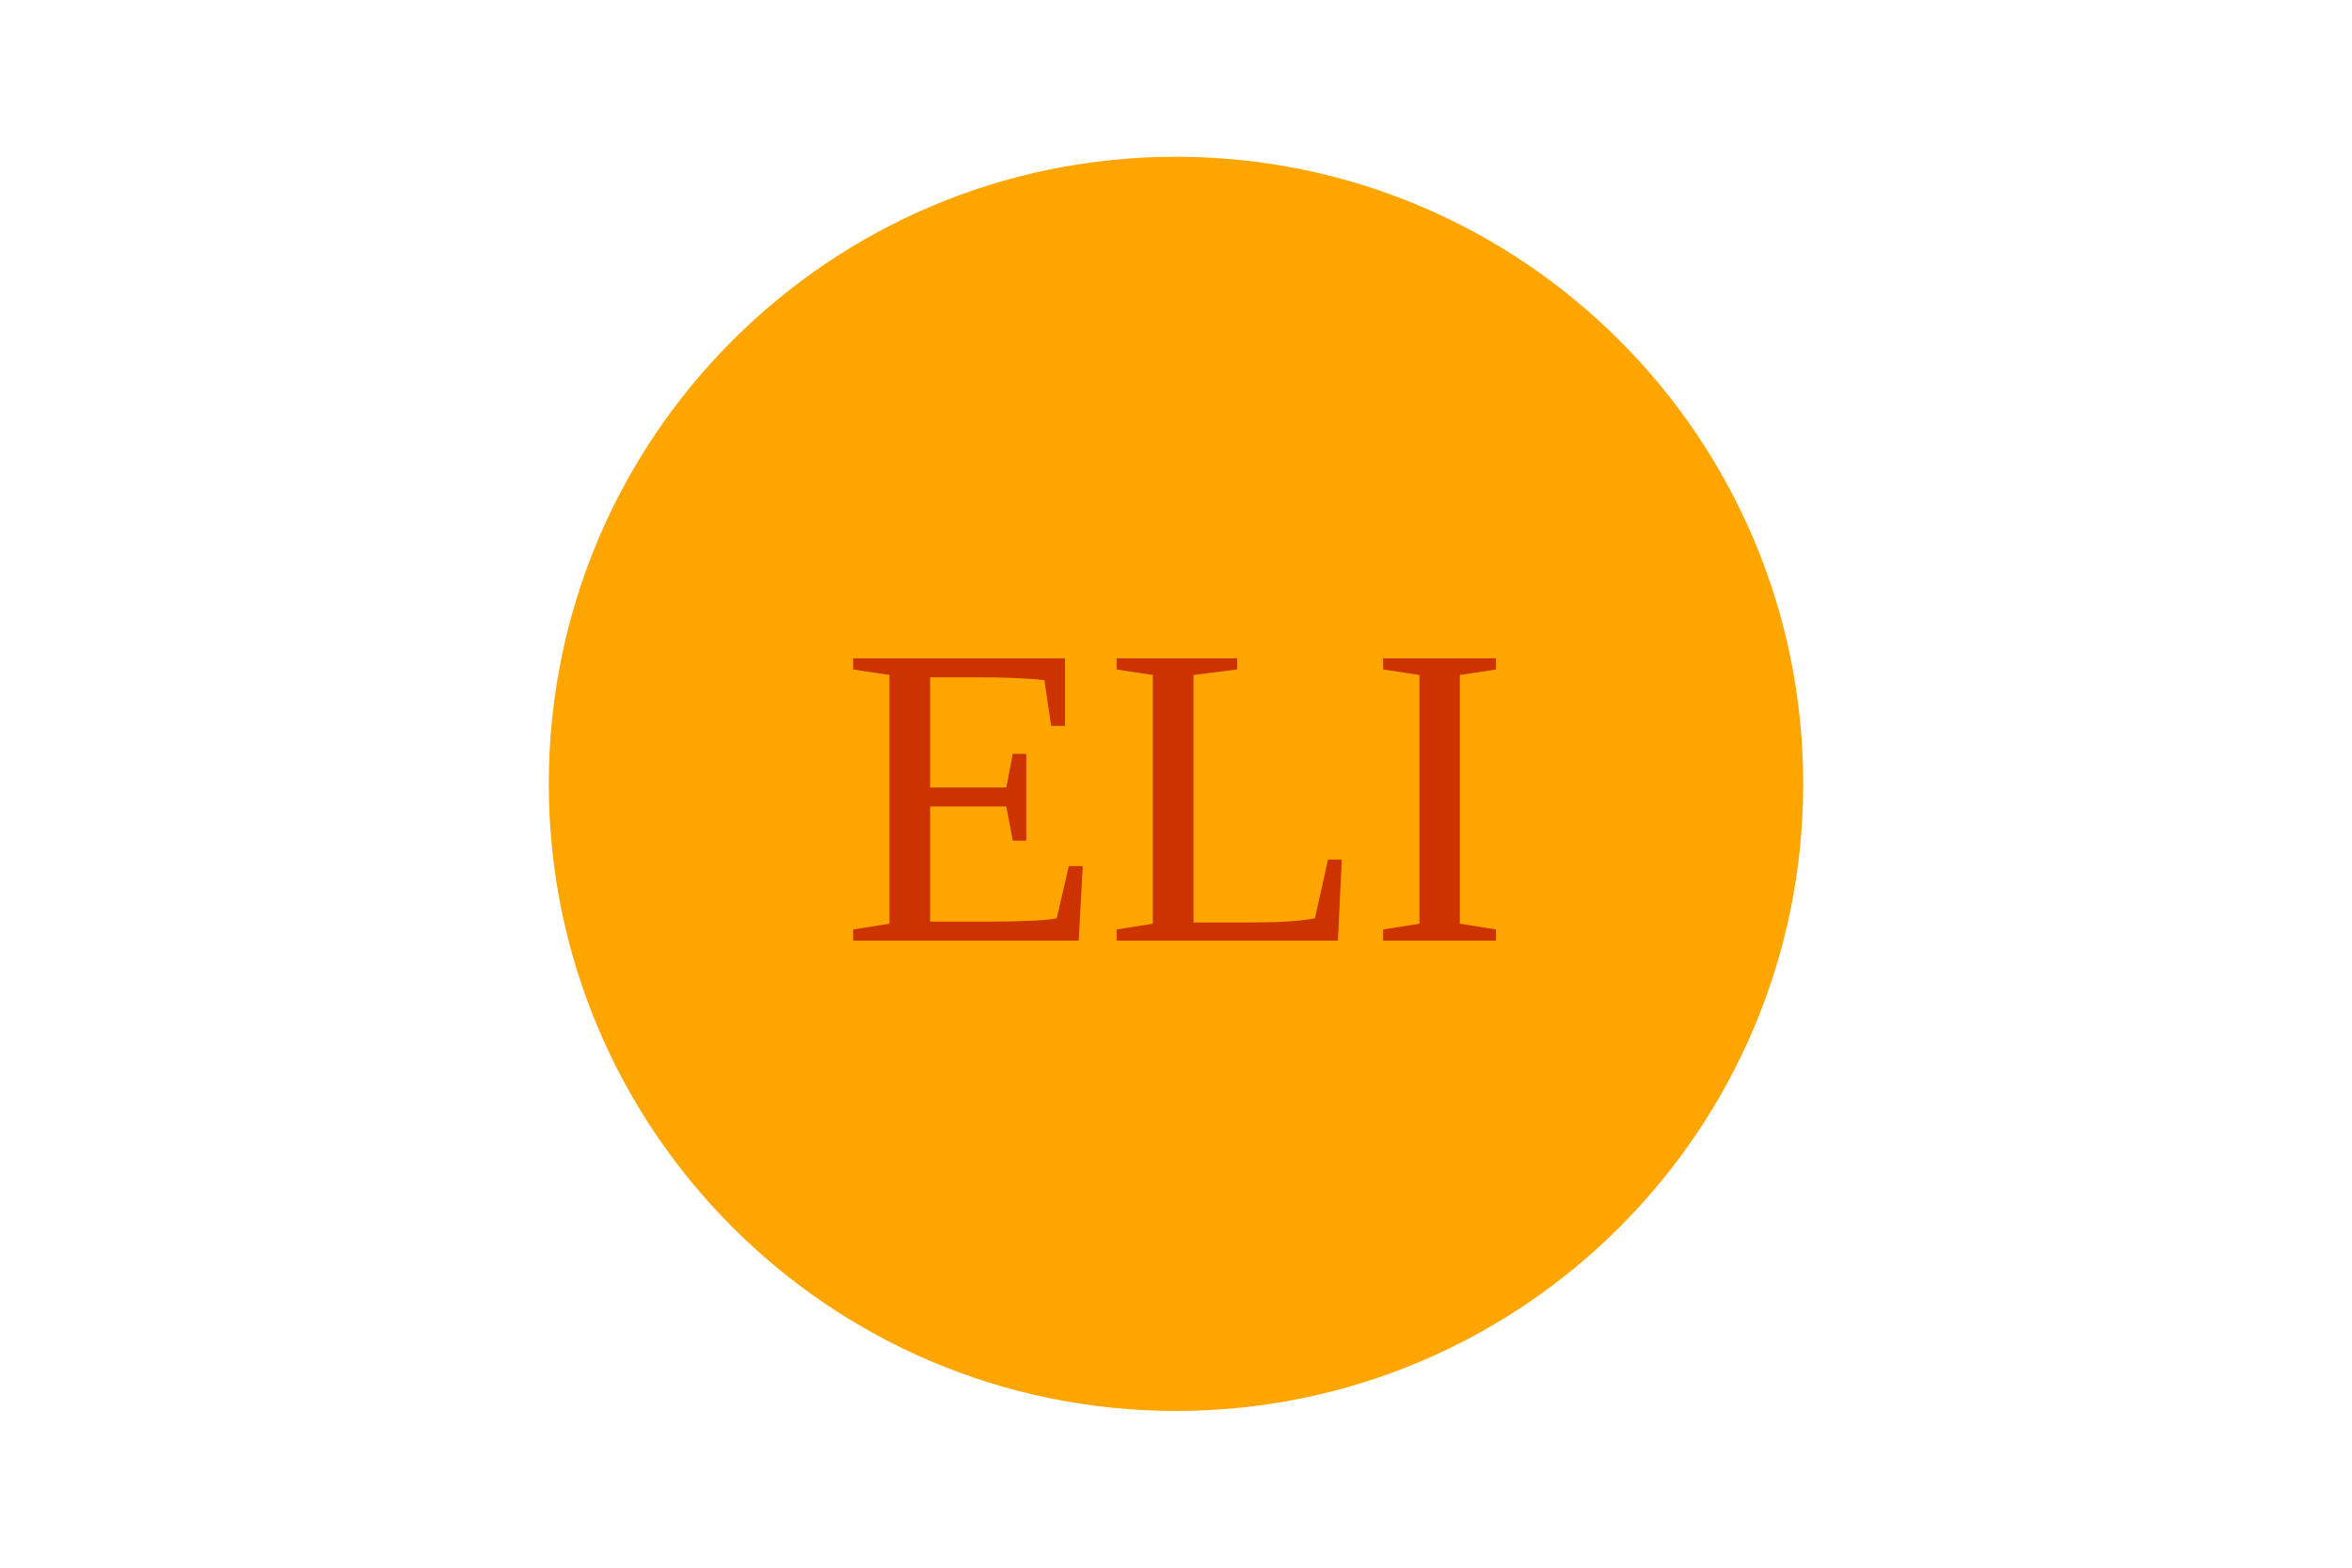
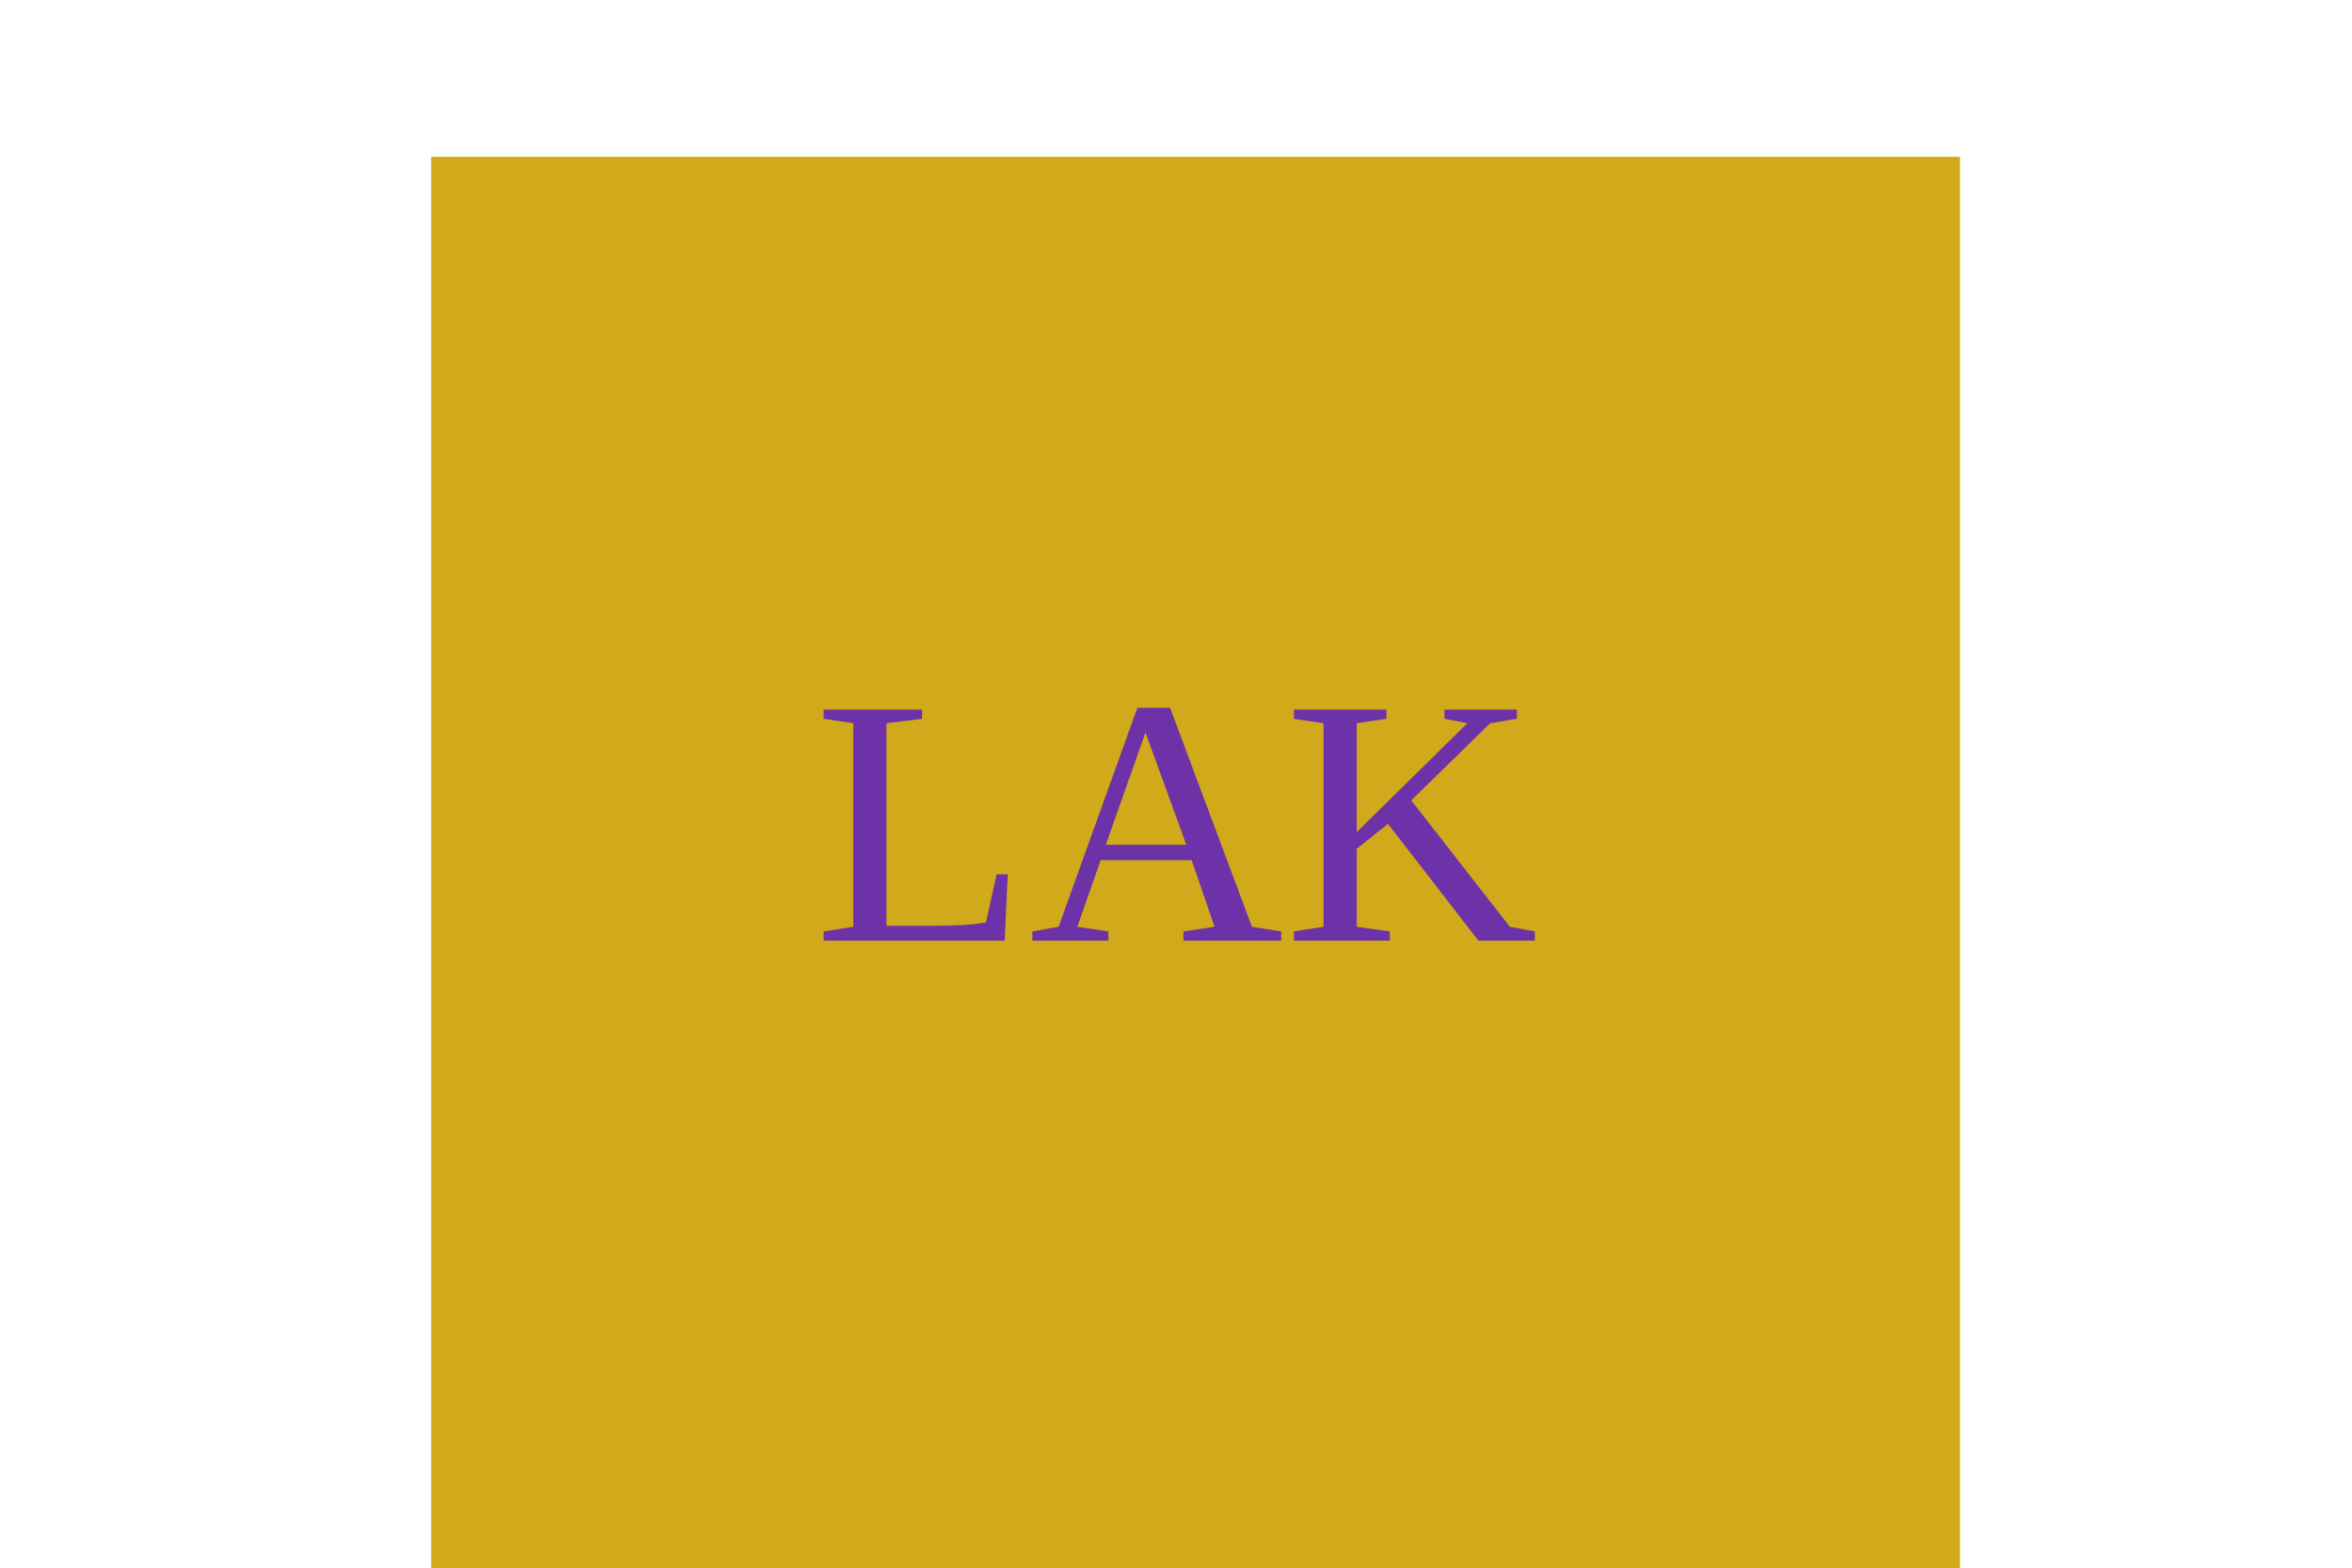
<svg xmlns="http://www.w3.org/2000/svg" version="1.1" width="300" height="200">
-   <circle cx="150" cy="100" r="80" fill="orange" />
-   <text x="150" y="120" font-size="55" text-anchor="middle" fill="#cc3300">
-         ELI
-     </text>
+   <rect x="55" y="20" width="65%" height="100%" fill="#d1aa1b" />
+   <text x="150" y="120" font-size="45" text-anchor="middle" fill="#6d32a8"> LAK</text>
</svg>
